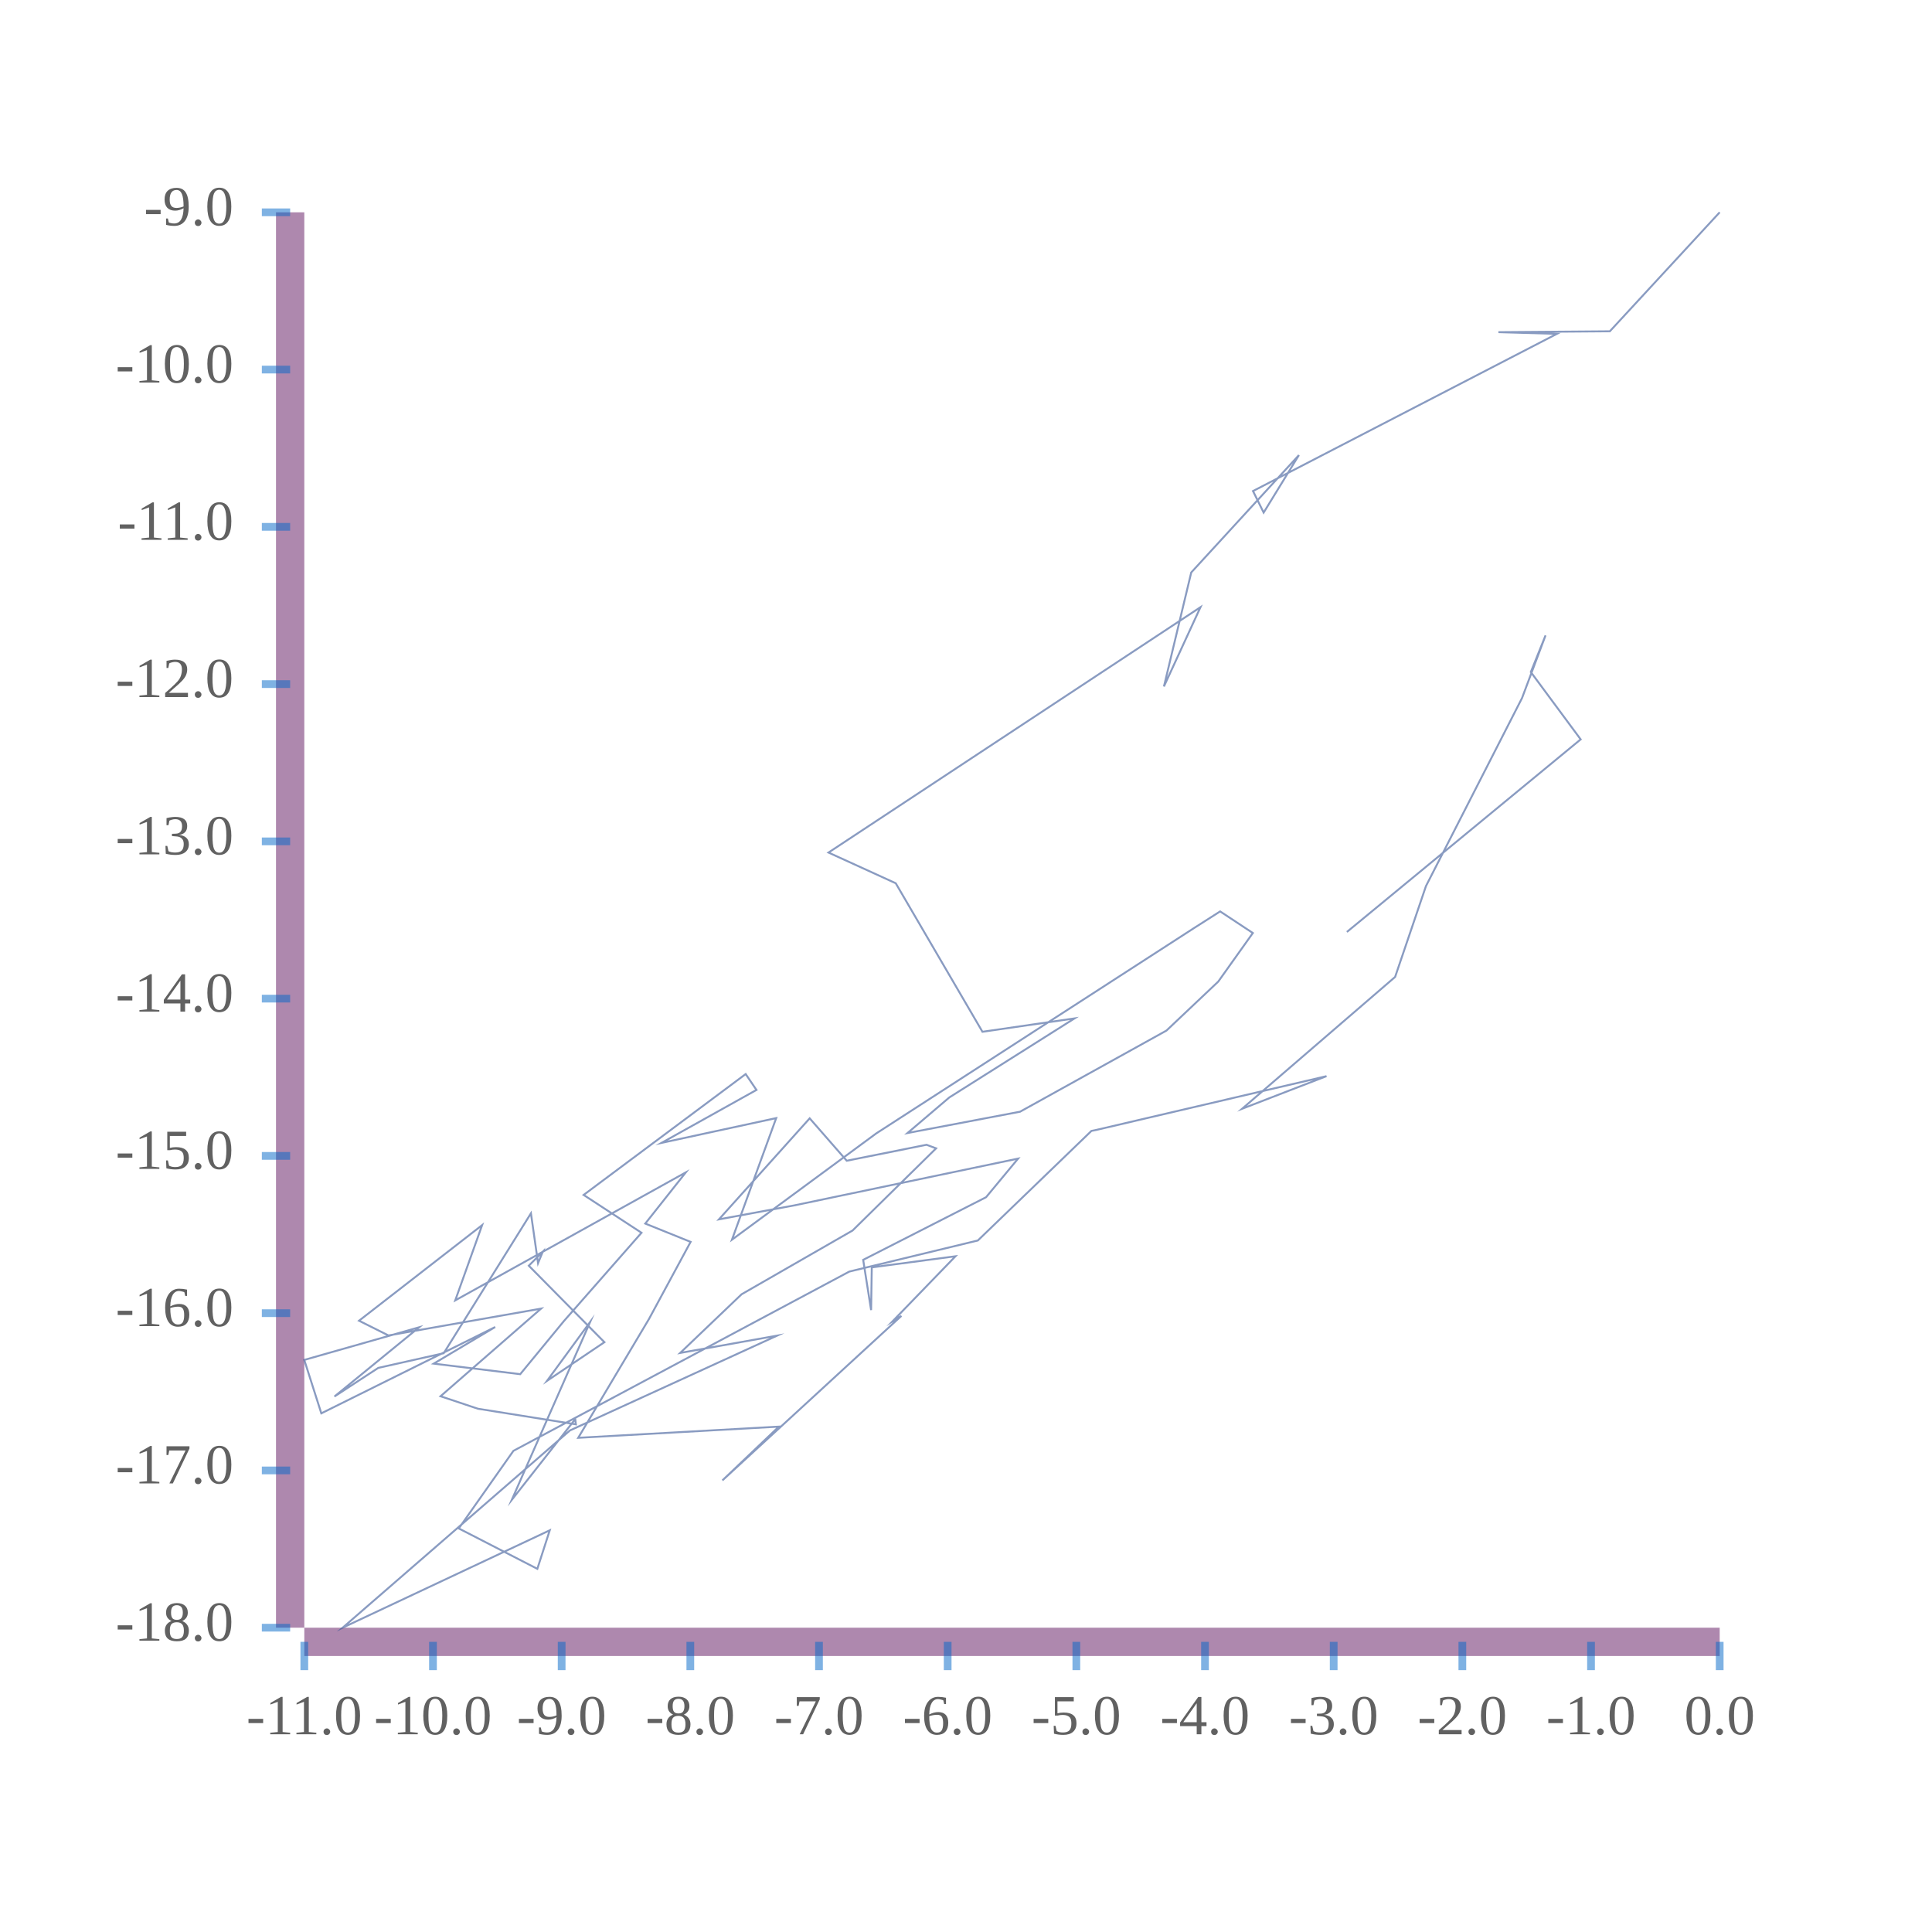
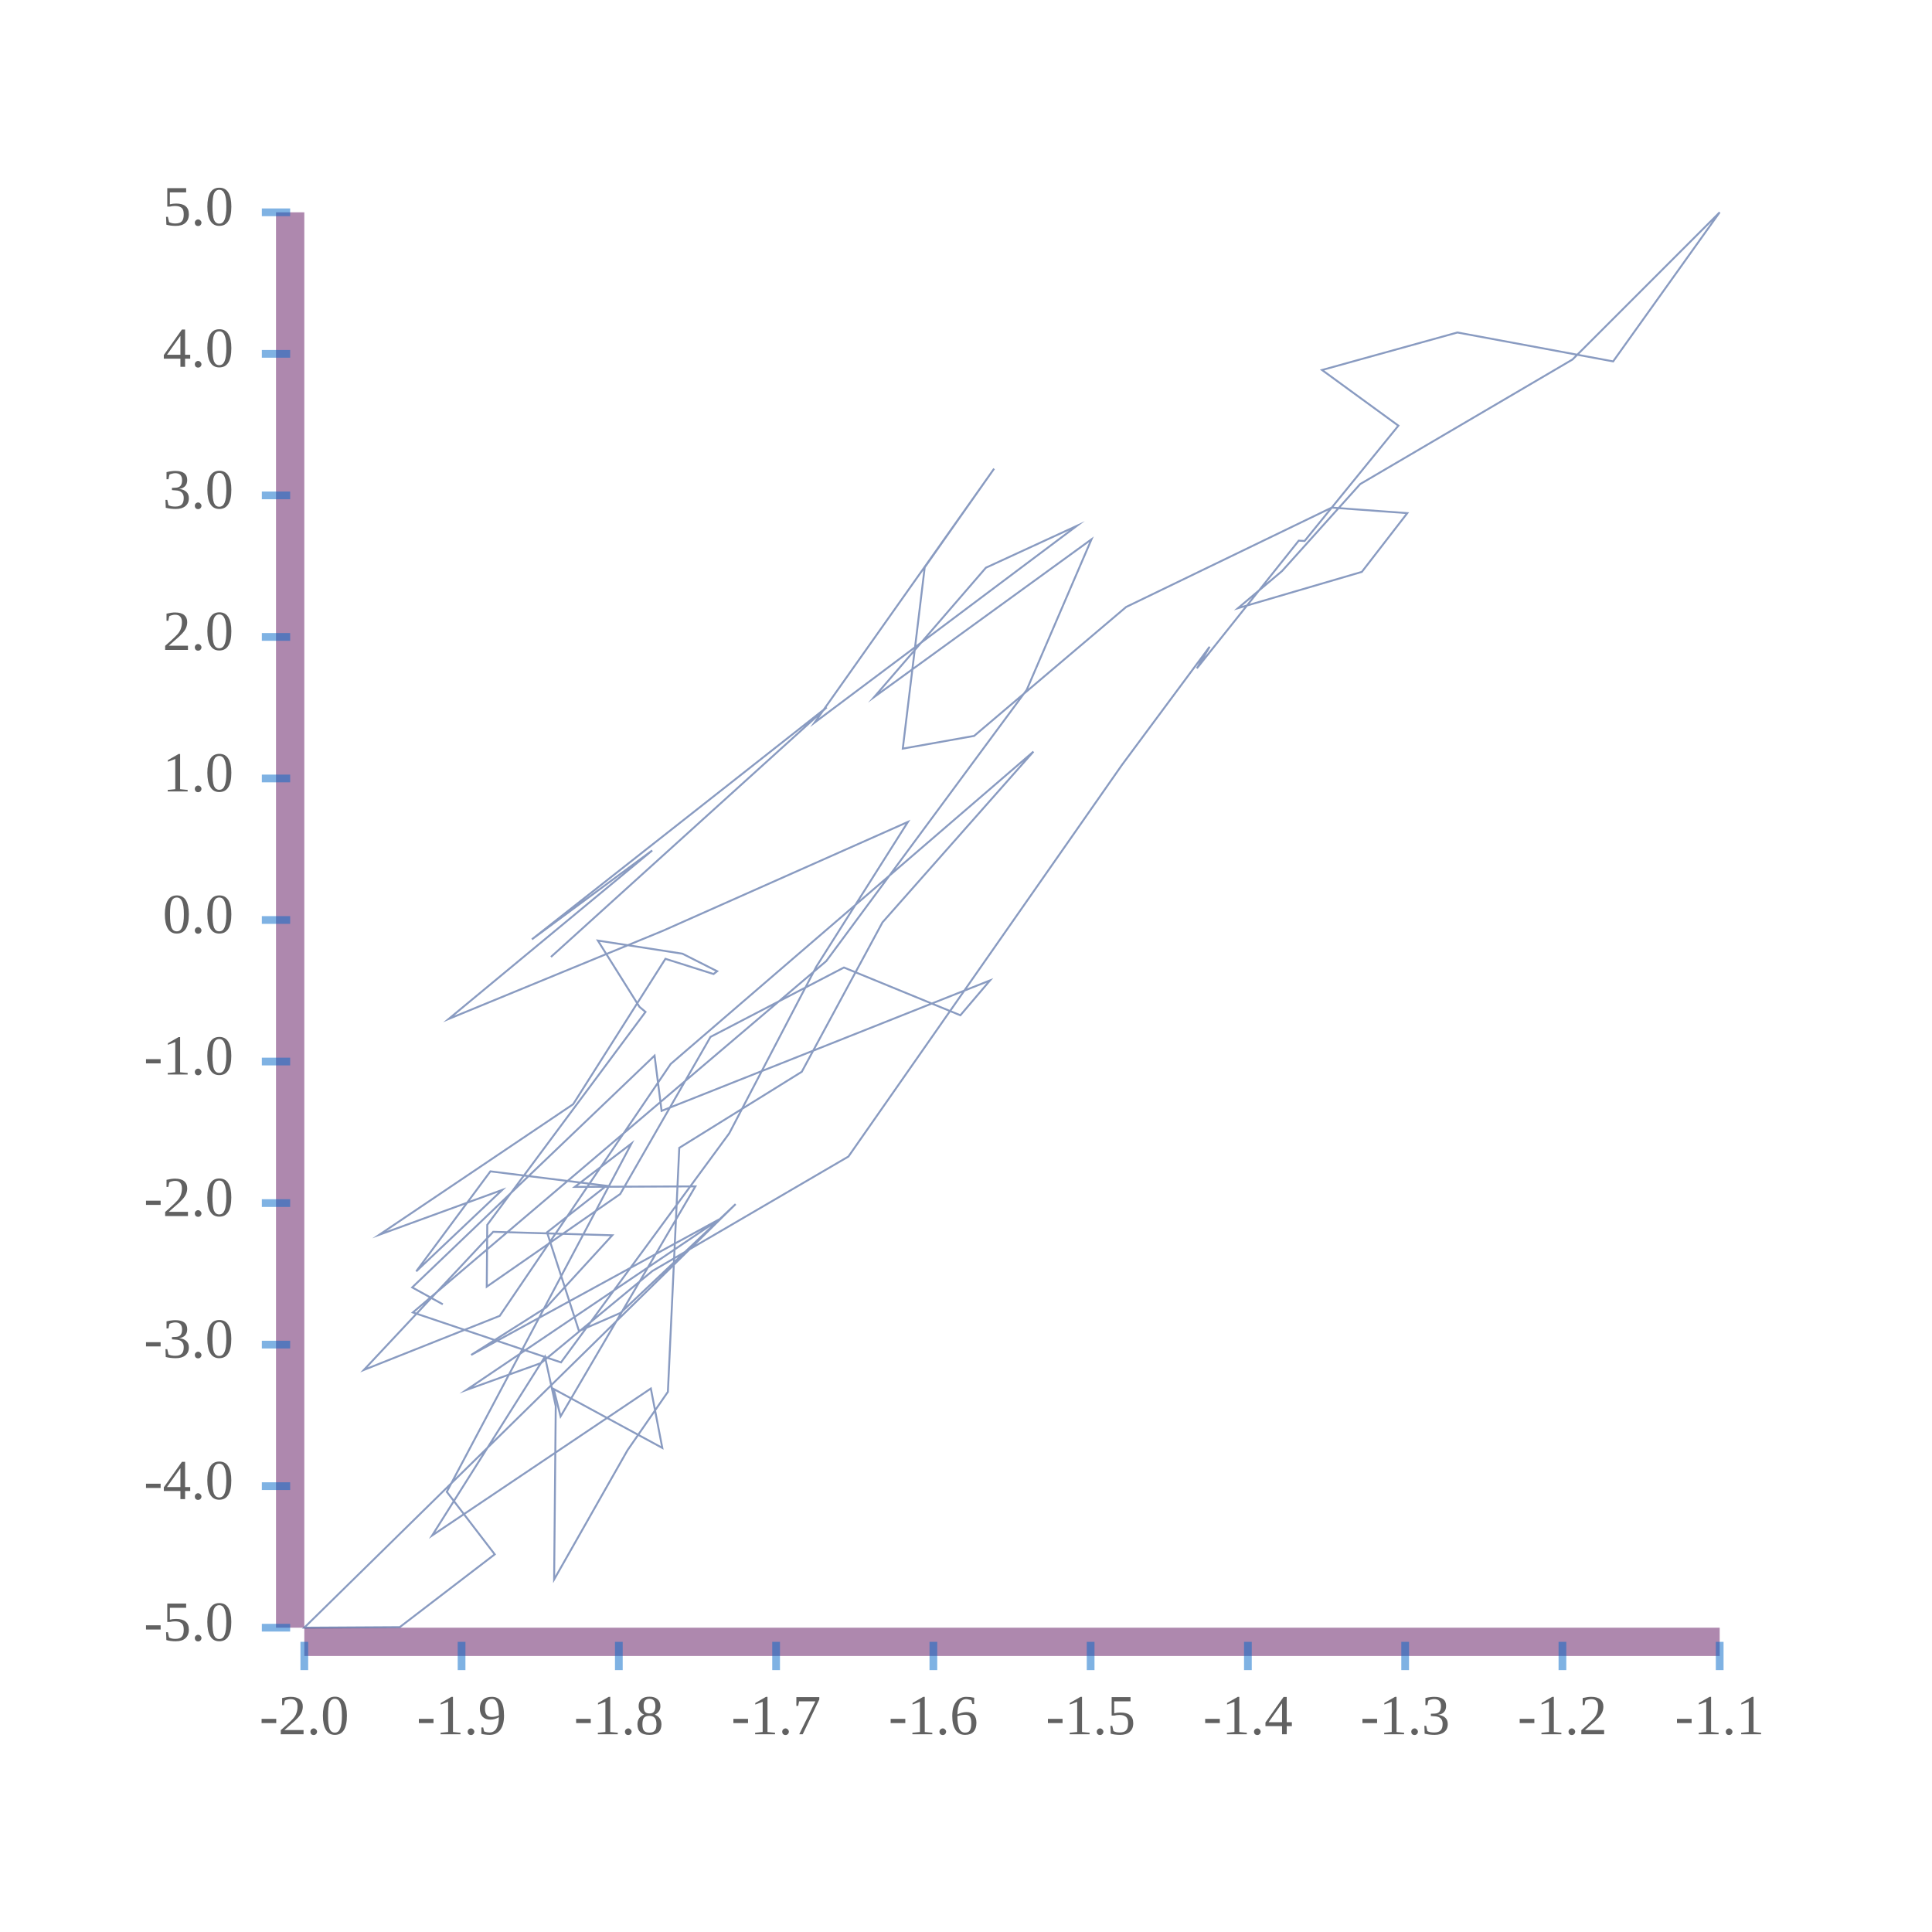
<svg xmlns="http://www.w3.org/2000/svg" height="200" stroke-opacity="1" viewBox="0 0 200 200" font-size="1" width="200" stroke="rgb(0,0,0)" version="1.1">
  <defs />
  <defs />
  <g stroke-linejoin="miter" stroke-opacity="0.0" fill-opacity="0.5" stroke="rgb(0,0,0)" stroke-width="0.0" fill="rgb(94,19,94)" stroke-linecap="butt" stroke-miterlimit="10.0">
    <path d="M 31.502,168.498 l -0,-146.52 h -2.93 l -0,146.52 Z" />
  </g>
  <defs />
  <g stroke-linejoin="miter" stroke-opacity="1.0" fill-opacity="0.7" font-size="5.861px" stroke="rgb(0,0,0)" stroke-width="0.8" fill="rgb(30,30,30)" stroke-linecap="butt" stroke-miterlimit="10.0">
-     <text dominant-baseline="middle" transform="matrix(1,0,0,1,24.1758,21.978)" stroke="none" text-anchor="end">   -9.0</text>
+     <text dominant-baseline="middle" transform="matrix(1,0,0,1,24.1758,21.978)" stroke="none" text-anchor="end">    5.0</text>
  </g>
  <defs />
  <g stroke-linejoin="miter" stroke-opacity="0.5" fill-opacity="0.0" stroke="rgb(0,102,200)" stroke-width="0.8" fill="rgb(0,0,0)" stroke-linecap="butt" stroke-miterlimit="10.0">
    <path d="M 27.106,21.978 h 2.93 " />
  </g>
  <defs />
  <g stroke-linejoin="miter" stroke-opacity="1.0" fill-opacity="0.7" font-size="5.861px" stroke="rgb(0,0,0)" stroke-width="0.8" fill="rgb(30,30,30)" stroke-linecap="butt" stroke-miterlimit="10.0">
-     <text dominant-baseline="middle" transform="matrix(1,0,0,1,24.1758,38.258)" stroke="none" text-anchor="end">  -10.0</text>
+     <text dominant-baseline="middle" transform="matrix(1,0,0,1,24.1758,36.63)" stroke="none" text-anchor="end">    4.0</text>
  </g>
  <defs />
  <g stroke-linejoin="miter" stroke-opacity="0.5" fill-opacity="0.0" stroke="rgb(0,102,200)" stroke-width="0.8" fill="rgb(0,0,0)" stroke-linecap="butt" stroke-miterlimit="10.0">
-     <path d="M 27.106,38.258 h 2.93 " />
+     <path d="M 27.106,36.63 h 2.93 " />
  </g>
  <defs />
  <g stroke-linejoin="miter" stroke-opacity="1.0" fill-opacity="0.7" font-size="5.861px" stroke="rgb(0,0,0)" stroke-width="0.8" fill="rgb(30,30,30)" stroke-linecap="butt" stroke-miterlimit="10.0">
-     <text dominant-baseline="middle" transform="matrix(1,0,0,1,24.1758,54.5381)" stroke="none" text-anchor="end">  -11.0</text>
+     <text dominant-baseline="middle" transform="matrix(1,0,0,1,24.1758,51.2821)" stroke="none" text-anchor="end">    3.0</text>
  </g>
  <defs />
  <g stroke-linejoin="miter" stroke-opacity="0.5" fill-opacity="0.0" stroke="rgb(0,102,200)" stroke-width="0.8" fill="rgb(0,0,0)" stroke-linecap="butt" stroke-miterlimit="10.0">
-     <path d="M 27.106,54.538 h 2.93 " />
+     <path d="M 27.106,51.282 h 2.93 " />
  </g>
  <defs />
  <g stroke-linejoin="miter" stroke-opacity="1.0" fill-opacity="0.7" font-size="5.861px" stroke="rgb(0,0,0)" stroke-width="0.8" fill="rgb(30,30,30)" stroke-linecap="butt" stroke-miterlimit="10.0">
-     <text dominant-baseline="middle" transform="matrix(1,0,0,1,24.1758,70.8181)" stroke="none" text-anchor="end">  -12.0</text>
+     <text dominant-baseline="middle" transform="matrix(1,0,0,1,24.1758,65.9341)" stroke="none" text-anchor="end">    2.0</text>
  </g>
  <defs />
  <g stroke-linejoin="miter" stroke-opacity="0.5" fill-opacity="0.0" stroke="rgb(0,102,200)" stroke-width="0.8" fill="rgb(0,0,0)" stroke-linecap="butt" stroke-miterlimit="10.0">
-     <path d="M 27.106,70.818 h 2.93 " />
+     <path d="M 27.106,65.934 h 2.93 " />
  </g>
  <defs />
  <g stroke-linejoin="miter" stroke-opacity="1.0" fill-opacity="0.7" font-size="5.861px" stroke="rgb(0,0,0)" stroke-width="0.8" fill="rgb(30,30,30)" stroke-linecap="butt" stroke-miterlimit="10.0">
-     <text dominant-baseline="middle" transform="matrix(1,0,0,1,24.1758,87.0981)" stroke="none" text-anchor="end">  -13.0</text>
+     <text dominant-baseline="middle" transform="matrix(1,0,0,1,24.1758,80.5861)" stroke="none" text-anchor="end">    1.0</text>
  </g>
  <defs />
  <g stroke-linejoin="miter" stroke-opacity="0.5" fill-opacity="0.0" stroke="rgb(0,102,200)" stroke-width="0.8" fill="rgb(0,0,0)" stroke-linecap="butt" stroke-miterlimit="10.0">
-     <path d="M 27.106,87.098 h 2.93 " />
+     <path d="M 27.106,80.586 h 2.93 " />
  </g>
  <defs />
  <g stroke-linejoin="miter" stroke-opacity="1.0" fill-opacity="0.7" font-size="5.861px" stroke="rgb(0,0,0)" stroke-width="0.8" fill="rgb(30,30,30)" stroke-linecap="butt" stroke-miterlimit="10.0">
-     <text dominant-baseline="middle" transform="matrix(1,0,0,1,24.1758,103.3781)" stroke="none" text-anchor="end">  -14.0</text>
+     <text dominant-baseline="middle" transform="matrix(1,0,0,1,24.1758,95.2381)" stroke="none" text-anchor="end">    0.0</text>
  </g>
  <defs />
  <g stroke-linejoin="miter" stroke-opacity="0.5" fill-opacity="0.0" stroke="rgb(0,102,200)" stroke-width="0.8" fill="rgb(0,0,0)" stroke-linecap="butt" stroke-miterlimit="10.0">
-     <path d="M 27.106,103.378 h 2.93 " />
+     <path d="M 27.106,95.238 h 2.93 " />
  </g>
  <defs />
  <g stroke-linejoin="miter" stroke-opacity="1.0" fill-opacity="0.7" font-size="5.861px" stroke="rgb(0,0,0)" stroke-width="0.8" fill="rgb(30,30,30)" stroke-linecap="butt" stroke-miterlimit="10.0">
-     <text dominant-baseline="middle" transform="matrix(1,0,0,1,24.1758,119.6581)" stroke="none" text-anchor="end">  -15.0</text>
+     <text dominant-baseline="middle" transform="matrix(1,0,0,1,24.1758,109.8901)" stroke="none" text-anchor="end">   -1.0</text>
  </g>
  <defs />
  <g stroke-linejoin="miter" stroke-opacity="0.5" fill-opacity="0.0" stroke="rgb(0,102,200)" stroke-width="0.8" fill="rgb(0,0,0)" stroke-linecap="butt" stroke-miterlimit="10.0">
-     <path d="M 27.106,119.658 h 2.93 " />
+     <path d="M 27.106,109.89 h 2.93 " />
  </g>
  <defs />
  <g stroke-linejoin="miter" stroke-opacity="1.0" fill-opacity="0.7" font-size="5.861px" stroke="rgb(0,0,0)" stroke-width="0.8" fill="rgb(30,30,30)" stroke-linecap="butt" stroke-miterlimit="10.0">
-     <text dominant-baseline="middle" transform="matrix(1,0,0,1,24.1758,135.9381)" stroke="none" text-anchor="end">  -16.0</text>
+     <text dominant-baseline="middle" transform="matrix(1,0,0,1,24.1758,124.5421)" stroke="none" text-anchor="end">   -2.0</text>
  </g>
  <defs />
  <g stroke-linejoin="miter" stroke-opacity="0.5" fill-opacity="0.0" stroke="rgb(0,102,200)" stroke-width="0.8" fill="rgb(0,0,0)" stroke-linecap="butt" stroke-miterlimit="10.0">
-     <path d="M 27.106,135.938 h 2.93 " />
+     <path d="M 27.106,124.542 h 2.93 " />
  </g>
  <defs />
  <g stroke-linejoin="miter" stroke-opacity="1.0" fill-opacity="0.7" font-size="5.861px" stroke="rgb(0,0,0)" stroke-width="0.8" fill="rgb(30,30,30)" stroke-linecap="butt" stroke-miterlimit="10.0">
-     <text dominant-baseline="middle" transform="matrix(1,0,0,1,24.1758,152.2182)" stroke="none" text-anchor="end">  -17.0</text>
+     <text dominant-baseline="middle" transform="matrix(1,0,0,1,24.1758,139.1941)" stroke="none" text-anchor="end">   -3.0</text>
  </g>
  <defs />
  <g stroke-linejoin="miter" stroke-opacity="0.5" fill-opacity="0.0" stroke="rgb(0,102,200)" stroke-width="0.8" fill="rgb(0,0,0)" stroke-linecap="butt" stroke-miterlimit="10.0">
-     <path d="M 27.106,152.218 h 2.93 " />
+     <path d="M 27.106,139.194 h 2.93 " />
  </g>
  <defs />
  <g stroke-linejoin="miter" stroke-opacity="1.0" fill-opacity="0.7" font-size="5.861px" stroke="rgb(0,0,0)" stroke-width="0.8" fill="rgb(30,30,30)" stroke-linecap="butt" stroke-miterlimit="10.0">
-     <text dominant-baseline="middle" transform="matrix(1,0,0,1,24.1758,168.4982)" stroke="none" text-anchor="end">  -18.0</text>
+     <text dominant-baseline="middle" transform="matrix(1,0,0,1,24.1758,153.8462)" stroke="none" text-anchor="end">   -4.0</text>
+   </g>
+   <defs />
+   <g stroke-linejoin="miter" stroke-opacity="0.5" fill-opacity="0.0" stroke="rgb(0,102,200)" stroke-width="0.8" fill="rgb(0,0,0)" stroke-linecap="butt" stroke-miterlimit="10.0">
+     <path d="M 27.106,153.846 h 2.93 " />
+   </g>
+   <defs />
+   <g stroke-linejoin="miter" stroke-opacity="1.0" fill-opacity="0.7" font-size="5.861px" stroke="rgb(0,0,0)" stroke-width="0.8" fill="rgb(30,30,30)" stroke-linecap="butt" stroke-miterlimit="10.0">
+     <text dominant-baseline="middle" transform="matrix(1,0,0,1,24.1758,168.4982)" stroke="none" text-anchor="end">   -5.0</text>
  </g>
  <defs />
  <g stroke-linejoin="miter" stroke-opacity="0.5" fill-opacity="0.0" stroke="rgb(0,102,200)" stroke-width="0.8" fill="rgb(0,0,0)" stroke-linecap="butt" stroke-miterlimit="10.0">
    <path d="M 27.106,168.498 h 2.93 " />
  </g>
  <defs />
  <g stroke-linejoin="miter" stroke-opacity="0.0" fill-opacity="0.5" stroke="rgb(0,0,0)" stroke-width="0.0" fill="rgb(94,19,94)" stroke-linecap="butt" stroke-miterlimit="10.0">
    <path d="M 178.022,171.429 l -0,-2.93 h -146.52 l -0,2.93 Z" />
  </g>
  <defs />
  <g stroke-linejoin="miter" stroke-opacity="1.0" fill-opacity="0.7" font-size="5.861px" stroke="rgb(0,0,0)" stroke-width="0.8" fill="rgb(30,30,30)" stroke-linecap="butt" stroke-miterlimit="10.0">
-     <text dominant-baseline="text-before-edge" transform="matrix(1,0,0,1,178.022,175.8242)" stroke="none" text-anchor="middle">    0.0</text>
+     <text dominant-baseline="text-before-edge" transform="matrix(1,0,0,1,178.022,175.8242)" stroke="none" text-anchor="middle">   -1.1</text>
  </g>
  <defs />
  <g stroke-linejoin="miter" stroke-opacity="0.5" fill-opacity="0.0" stroke="rgb(0,102,200)" stroke-width="0.8" fill="rgb(0,0,0)" stroke-linecap="butt" stroke-miterlimit="10.0">
    <path d="M 178.022,169.963 v 2.93 " />
  </g>
  <defs />
  <g stroke-linejoin="miter" stroke-opacity="1.0" fill-opacity="0.7" font-size="5.861px" stroke="rgb(0,0,0)" stroke-width="0.8" fill="rgb(30,30,30)" stroke-linecap="butt" stroke-miterlimit="10.0">
-     <text dominant-baseline="text-before-edge" transform="matrix(1,0,0,1,164.702,175.8242)" stroke="none" text-anchor="middle">   -1.0</text>
+     <text dominant-baseline="text-before-edge" transform="matrix(1,0,0,1,161.742,175.8242)" stroke="none" text-anchor="middle">   -1.2</text>
  </g>
  <defs />
  <g stroke-linejoin="miter" stroke-opacity="0.5" fill-opacity="0.0" stroke="rgb(0,102,200)" stroke-width="0.8" fill="rgb(0,0,0)" stroke-linecap="butt" stroke-miterlimit="10.0">
-     <path d="M 164.702,169.963 v 2.93 " />
+     <path d="M 161.742,169.963 v 2.93 " />
  </g>
  <defs />
  <g stroke-linejoin="miter" stroke-opacity="1.0" fill-opacity="0.7" font-size="5.861px" stroke="rgb(0,0,0)" stroke-width="0.8" fill="rgb(30,30,30)" stroke-linecap="butt" stroke-miterlimit="10.0">
-     <text dominant-baseline="text-before-edge" transform="matrix(1,0,0,1,151.382,175.8242)" stroke="none" text-anchor="middle">   -2.0</text>
+     <text dominant-baseline="text-before-edge" transform="matrix(1,0,0,1,145.4619,175.8242)" stroke="none" text-anchor="middle">   -1.3</text>
  </g>
  <defs />
  <g stroke-linejoin="miter" stroke-opacity="0.5" fill-opacity="0.0" stroke="rgb(0,102,200)" stroke-width="0.8" fill="rgb(0,0,0)" stroke-linecap="butt" stroke-miterlimit="10.0">
-     <path d="M 151.382,169.963 v 2.93 " />
+     <path d="M 145.462,169.963 v 2.93 " />
  </g>
  <defs />
  <g stroke-linejoin="miter" stroke-opacity="1.0" fill-opacity="0.7" font-size="5.861px" stroke="rgb(0,0,0)" stroke-width="0.8" fill="rgb(30,30,30)" stroke-linecap="butt" stroke-miterlimit="10.0">
-     <text dominant-baseline="text-before-edge" transform="matrix(1,0,0,1,138.0619,175.8242)" stroke="none" text-anchor="middle">   -3.0</text>
+     <text dominant-baseline="text-before-edge" transform="matrix(1,0,0,1,129.1819,175.8242)" stroke="none" text-anchor="middle">   -1.4</text>
  </g>
  <defs />
  <g stroke-linejoin="miter" stroke-opacity="0.5" fill-opacity="0.0" stroke="rgb(0,102,200)" stroke-width="0.8" fill="rgb(0,0,0)" stroke-linecap="butt" stroke-miterlimit="10.0">
-     <path d="M 138.062,169.963 v 2.93 " />
+     <path d="M 129.182,169.963 v 2.93 " />
  </g>
  <defs />
  <g stroke-linejoin="miter" stroke-opacity="1.0" fill-opacity="0.7" font-size="5.861px" stroke="rgb(0,0,0)" stroke-width="0.8" fill="rgb(30,30,30)" stroke-linecap="butt" stroke-miterlimit="10.0">
-     <text dominant-baseline="text-before-edge" transform="matrix(1,0,0,1,124.7419,175.8242)" stroke="none" text-anchor="middle">   -4.0</text>
+     <text dominant-baseline="text-before-edge" transform="matrix(1,0,0,1,112.9019,175.8242)" stroke="none" text-anchor="middle">   -1.5</text>
  </g>
  <defs />
  <g stroke-linejoin="miter" stroke-opacity="0.5" fill-opacity="0.0" stroke="rgb(0,102,200)" stroke-width="0.8" fill="rgb(0,0,0)" stroke-linecap="butt" stroke-miterlimit="10.0">
-     <path d="M 124.742,169.963 v 2.93 " />
+     <path d="M 112.902,169.963 v 2.93 " />
  </g>
  <defs />
  <g stroke-linejoin="miter" stroke-opacity="1.0" fill-opacity="0.7" font-size="5.861px" stroke="rgb(0,0,0)" stroke-width="0.8" fill="rgb(30,30,30)" stroke-linecap="butt" stroke-miterlimit="10.0">
-     <text dominant-baseline="text-before-edge" transform="matrix(1,0,0,1,111.4219,175.8242)" stroke="none" text-anchor="middle">   -5.0</text>
+     <text dominant-baseline="text-before-edge" transform="matrix(1,0,0,1,96.6219,175.8242)" stroke="none" text-anchor="middle">   -1.6</text>
  </g>
  <defs />
  <g stroke-linejoin="miter" stroke-opacity="0.5" fill-opacity="0.0" stroke="rgb(0,102,200)" stroke-width="0.8" fill="rgb(0,0,0)" stroke-linecap="butt" stroke-miterlimit="10.0">
-     <path d="M 111.422,169.963 v 2.93 " />
+     <path d="M 96.622,169.963 v 2.93 " />
  </g>
  <defs />
  <g stroke-linejoin="miter" stroke-opacity="1.0" fill-opacity="0.7" font-size="5.861px" stroke="rgb(0,0,0)" stroke-width="0.8" fill="rgb(30,30,30)" stroke-linecap="butt" stroke-miterlimit="10.0">
-     <text dominant-baseline="text-before-edge" transform="matrix(1,0,0,1,98.1019,175.8242)" stroke="none" text-anchor="middle">   -6.0</text>
+     <text dominant-baseline="text-before-edge" transform="matrix(1,0,0,1,80.3419,175.8242)" stroke="none" text-anchor="middle">   -1.7</text>
  </g>
  <defs />
  <g stroke-linejoin="miter" stroke-opacity="0.5" fill-opacity="0.0" stroke="rgb(0,102,200)" stroke-width="0.8" fill="rgb(0,0,0)" stroke-linecap="butt" stroke-miterlimit="10.0">
-     <path d="M 98.102,169.963 v 2.93 " />
+     <path d="M 80.342,169.963 v 2.93 " />
  </g>
  <defs />
  <g stroke-linejoin="miter" stroke-opacity="1.0" fill-opacity="0.7" font-size="5.861px" stroke="rgb(0,0,0)" stroke-width="0.8" fill="rgb(30,30,30)" stroke-linecap="butt" stroke-miterlimit="10.0">
-     <text dominant-baseline="text-before-edge" transform="matrix(1,0,0,1,84.7819,175.8242)" stroke="none" text-anchor="middle">   -7.0</text>
+     <text dominant-baseline="text-before-edge" transform="matrix(1,0,0,1,64.0619,175.8242)" stroke="none" text-anchor="middle">   -1.8</text>
  </g>
  <defs />
  <g stroke-linejoin="miter" stroke-opacity="0.5" fill-opacity="0.0" stroke="rgb(0,102,200)" stroke-width="0.8" fill="rgb(0,0,0)" stroke-linecap="butt" stroke-miterlimit="10.0">
-     <path d="M 84.782,169.963 v 2.93 " />
+     <path d="M 64.062,169.963 v 2.93 " />
  </g>
  <defs />
  <g stroke-linejoin="miter" stroke-opacity="1.0" fill-opacity="0.7" font-size="5.861px" stroke="rgb(0,0,0)" stroke-width="0.8" fill="rgb(30,30,30)" stroke-linecap="butt" stroke-miterlimit="10.0">
-     <text dominant-baseline="text-before-edge" transform="matrix(1,0,0,1,71.4619,175.8242)" stroke="none" text-anchor="middle">   -8.0</text>
+     <text dominant-baseline="text-before-edge" transform="matrix(1,0,0,1,47.7818,175.8242)" stroke="none" text-anchor="middle">   -1.9</text>
  </g>
  <defs />
  <g stroke-linejoin="miter" stroke-opacity="0.5" fill-opacity="0.0" stroke="rgb(0,102,200)" stroke-width="0.8" fill="rgb(0,0,0)" stroke-linecap="butt" stroke-miterlimit="10.0">
-     <path d="M 71.462,169.963 v 2.93 " />
+     <path d="M 47.782,169.963 v 2.93 " />
  </g>
  <defs />
  <g stroke-linejoin="miter" stroke-opacity="1.0" fill-opacity="0.7" font-size="5.861px" stroke="rgb(0,0,0)" stroke-width="0.8" fill="rgb(30,30,30)" stroke-linecap="butt" stroke-miterlimit="10.0">
-     <text dominant-baseline="text-before-edge" transform="matrix(1,0,0,1,58.1419,175.8242)" stroke="none" text-anchor="middle">   -9.0</text>
-   </g>
-   <defs />
-   <g stroke-linejoin="miter" stroke-opacity="0.5" fill-opacity="0.0" stroke="rgb(0,102,200)" stroke-width="0.8" fill="rgb(0,0,0)" stroke-linecap="butt" stroke-miterlimit="10.0">
-     <path d="M 58.142,169.963 v 2.93 " />
-   </g>
-   <defs />
-   <g stroke-linejoin="miter" stroke-opacity="1.0" fill-opacity="0.7" font-size="5.861px" stroke="rgb(0,0,0)" stroke-width="0.8" fill="rgb(30,30,30)" stroke-linecap="butt" stroke-miterlimit="10.0">
-     <text dominant-baseline="text-before-edge" transform="matrix(1,0,0,1,44.8218,175.8242)" stroke="none" text-anchor="middle">  -10.0</text>
-   </g>
-   <defs />
-   <g stroke-linejoin="miter" stroke-opacity="0.5" fill-opacity="0.0" stroke="rgb(0,102,200)" stroke-width="0.8" fill="rgb(0,0,0)" stroke-linecap="butt" stroke-miterlimit="10.0">
-     <path d="M 44.822,169.963 v 2.93 " />
-   </g>
-   <defs />
-   <g stroke-linejoin="miter" stroke-opacity="1.0" fill-opacity="0.7" font-size="5.861px" stroke="rgb(0,0,0)" stroke-width="0.8" fill="rgb(30,30,30)" stroke-linecap="butt" stroke-miterlimit="10.0">
-     <text dominant-baseline="text-before-edge" transform="matrix(1,0,0,1,31.5018,175.8242)" stroke="none" text-anchor="middle">  -11.0</text>
+     <text dominant-baseline="text-before-edge" transform="matrix(1,0,0,1,31.5018,175.8242)" stroke="none" text-anchor="middle">   -2.0</text>
  </g>
  <defs />
  <g stroke-linejoin="miter" stroke-opacity="0.5" fill-opacity="0.0" stroke="rgb(0,102,200)" stroke-width="0.8" fill="rgb(0,0,0)" stroke-linecap="butt" stroke-miterlimit="10.0">
    <path d="M 31.502,169.963 v 2.93 " />
  </g>
  <defs />
  <g stroke-linejoin="miter" stroke-opacity="0.6" fill-opacity="0.0" stroke="rgb(59,89,152)" stroke-width="0.2" fill="rgb(0,0,0)" stroke-linecap="butt" stroke-miterlimit="10.0">
-     <path d="M 178.022,21.978 l -11.373,12.318 l -11.532,0.089 l 6.05,0.175 l -31.457,16.273 l 1.102,2.23 l 3.652,-5.95 l -11.148,12.149 l -2.826,11.801 l 3.784,-8.209 l -38.508,25.402 l 6.96,3.177 l 8.977,15.377 l 9.532,-1.384 l -12.964,8.182 l -4.325,3.684 l 11.651,-2.208 l 15.154,-8.399 l 5.365,-5.075 l 3.578,-5.025 l -3.386,-2.236 l -2.704,1.725 l -32.901,21.26 l -14.932,10.999 l 4.581,-12.588 l -11.875,2.568 l 9.831,-5.482 l -1.115,-1.645 l -16.776,12.512 l 5.991,3.917 l -8.027,9.136 l -4.528,5.503 l -8.954,-1.092 l 6.364,-3.79 l -18,8.936 l -1.764,-5.529 l 11.895,-3.381 l -8.773,7.168 l 4.538,-2.962 l 6.775,-1.52 l 9.029,-14.482 l 0.736,5.16 l 0.487,-1.185 l -1.444,1.449 l 7.827,7.917 l -5.94,4.001 l 4.468,-6.105 l -8.121,18.433 l 6.573,-8.364 l 0.066,0.539 l -10.142,-1.616 l -3.869,-1.292 l 10.407,-9.071 l -15.796,2.778 l -3.047,-1.526 l 12.743,-9.896 l -2.784,7.791 l 23.869,-13.252 l -4.197,5.301 l 4.694,1.895 l -4.31,7.981 l -7.327,12.302 l 20.771,-1.158 l -5.844,5.566 l 18.529,-17.029 l -0.922,0.569 l 6.522,-6.741 l -8.665,1.148 l -0.071,4.423 l -0.82,-5.2 l 12.721,-6.484 l 3.316,-3.998 l -23.187,4.848 l -7.783,1.443 l 9.395,-10.459 l 3.837,4.39 l 8.259,-1.653 l 0.99,0.37 l -8.646,8.506 l -11.489,6.6 l -6.357,6.073 l 10.037,-1.792 l -21.453,9.818 l -23.527,20.417 l 21.441,-10.082 l -1.285,3.988 l -8.133,-4.182 l 5.658,-8.034 l 34.768,-18.555 l 13.309,-3.219 l 11.759,-11.344 l 0.487,-0.098 l 23.846,-5.57 l -8.739,3.378 l 15.842,-13.649 l 3.194,-9.406 l 9.942,-19.459 l 2.437,-6.493 l -1.525,3.796 l 5.16,6.97 l -24.201,19.937 " />
+     <path d="M 57.034,99.062 l 28.547,-25.837 l -30.515,24.015 l 12.451,-9.203 l -21.069,17.443 l 22.157,-9.118 l 25.384,-11.28 l -9.479,14.977 l -9.019,17.262 l -17.415,23.712 l -15.334,-5.169 l 42.792,-36.373 l 20.751,-28.078 l 6.706,-15.584 l -22.496,16.327 l 11.564,-13.386 l 9.425,-4.34 l -27.157,20.371 l 18.582,-26.284 l -7.184,10.218 l -2.27,18.762 l 7.385,-1.315 l 15.74,-13.349 l 21.282,-10.286 l 7.82,0.573 l -4.705,6.081 l -12.819,3.755 l 4.561,-3.844 l 8.09,-9.003 l 21.975,-12.893 l 15.236,-15.238 l -11.027,15.433 l -16.122,-2.992 l -14.015,3.884 l 7.904,5.763 l -9.707,11.934 l -0.609,-0.031 l -10.544,13.217 l 1.32,-2.234 l -9.066,12.22 l -28.327,40.554 l -20.289,11.846 l -11.535,9.533 l -7.726,2.785 l 26.177,-17.664 l -25.68,14.039 l 7.776,-4.927 l 6.834,-7.463 l -12.326,-0.359 l -13.387,14.296 l 14.061,-5.594 l 17.698,-26.078 l 37.552,-32.334 l -15.627,17.674 l -8.355,15.47 l -12.682,7.876 l -1.178,25.256 l -4.184,6.052 l -7.593,13.371 l 0.168,-17.945 l -1.117,-5.116 l -11.68,18.51 l 22.641,-15.215 l 1.186,6.147 l -11.241,-6.098 l 0.711,2.838 l 13.955,-23.812 l -12.486,0.052 l 5.876,-4.496 l -19.124,36.062 l 4.962,6.473 l -9.83,7.534 l -9.887,0.057 l 44.655,-43.848 l -11.919,11.266 l -4.295,1.875 l -3.309,-10.22 l 6.147,-4.817 l -12.009,-1.494 l -7.678,10.35 l 8.907,-8.43 l -12.725,4.64 l 20.061,-13.509 l 9.554,-15.053 l 4.98,1.574 l 0.372,-0.289 l -3.593,-1.816 l -8.754,-1.357 l 4.309,6.866 l 0.622,0.518 l -16.381,22.043 l -0.052,6.402 l 13.815,-9.593 l 9.347,-16.265 l 13.814,-7.182 l 12.053,4.943 l 3.071,-3.609 l -34.001,13.507 l -0.729,-5.718 l -25.087,23.992 l 3.168,1.748 " />
  </g>
</svg>
